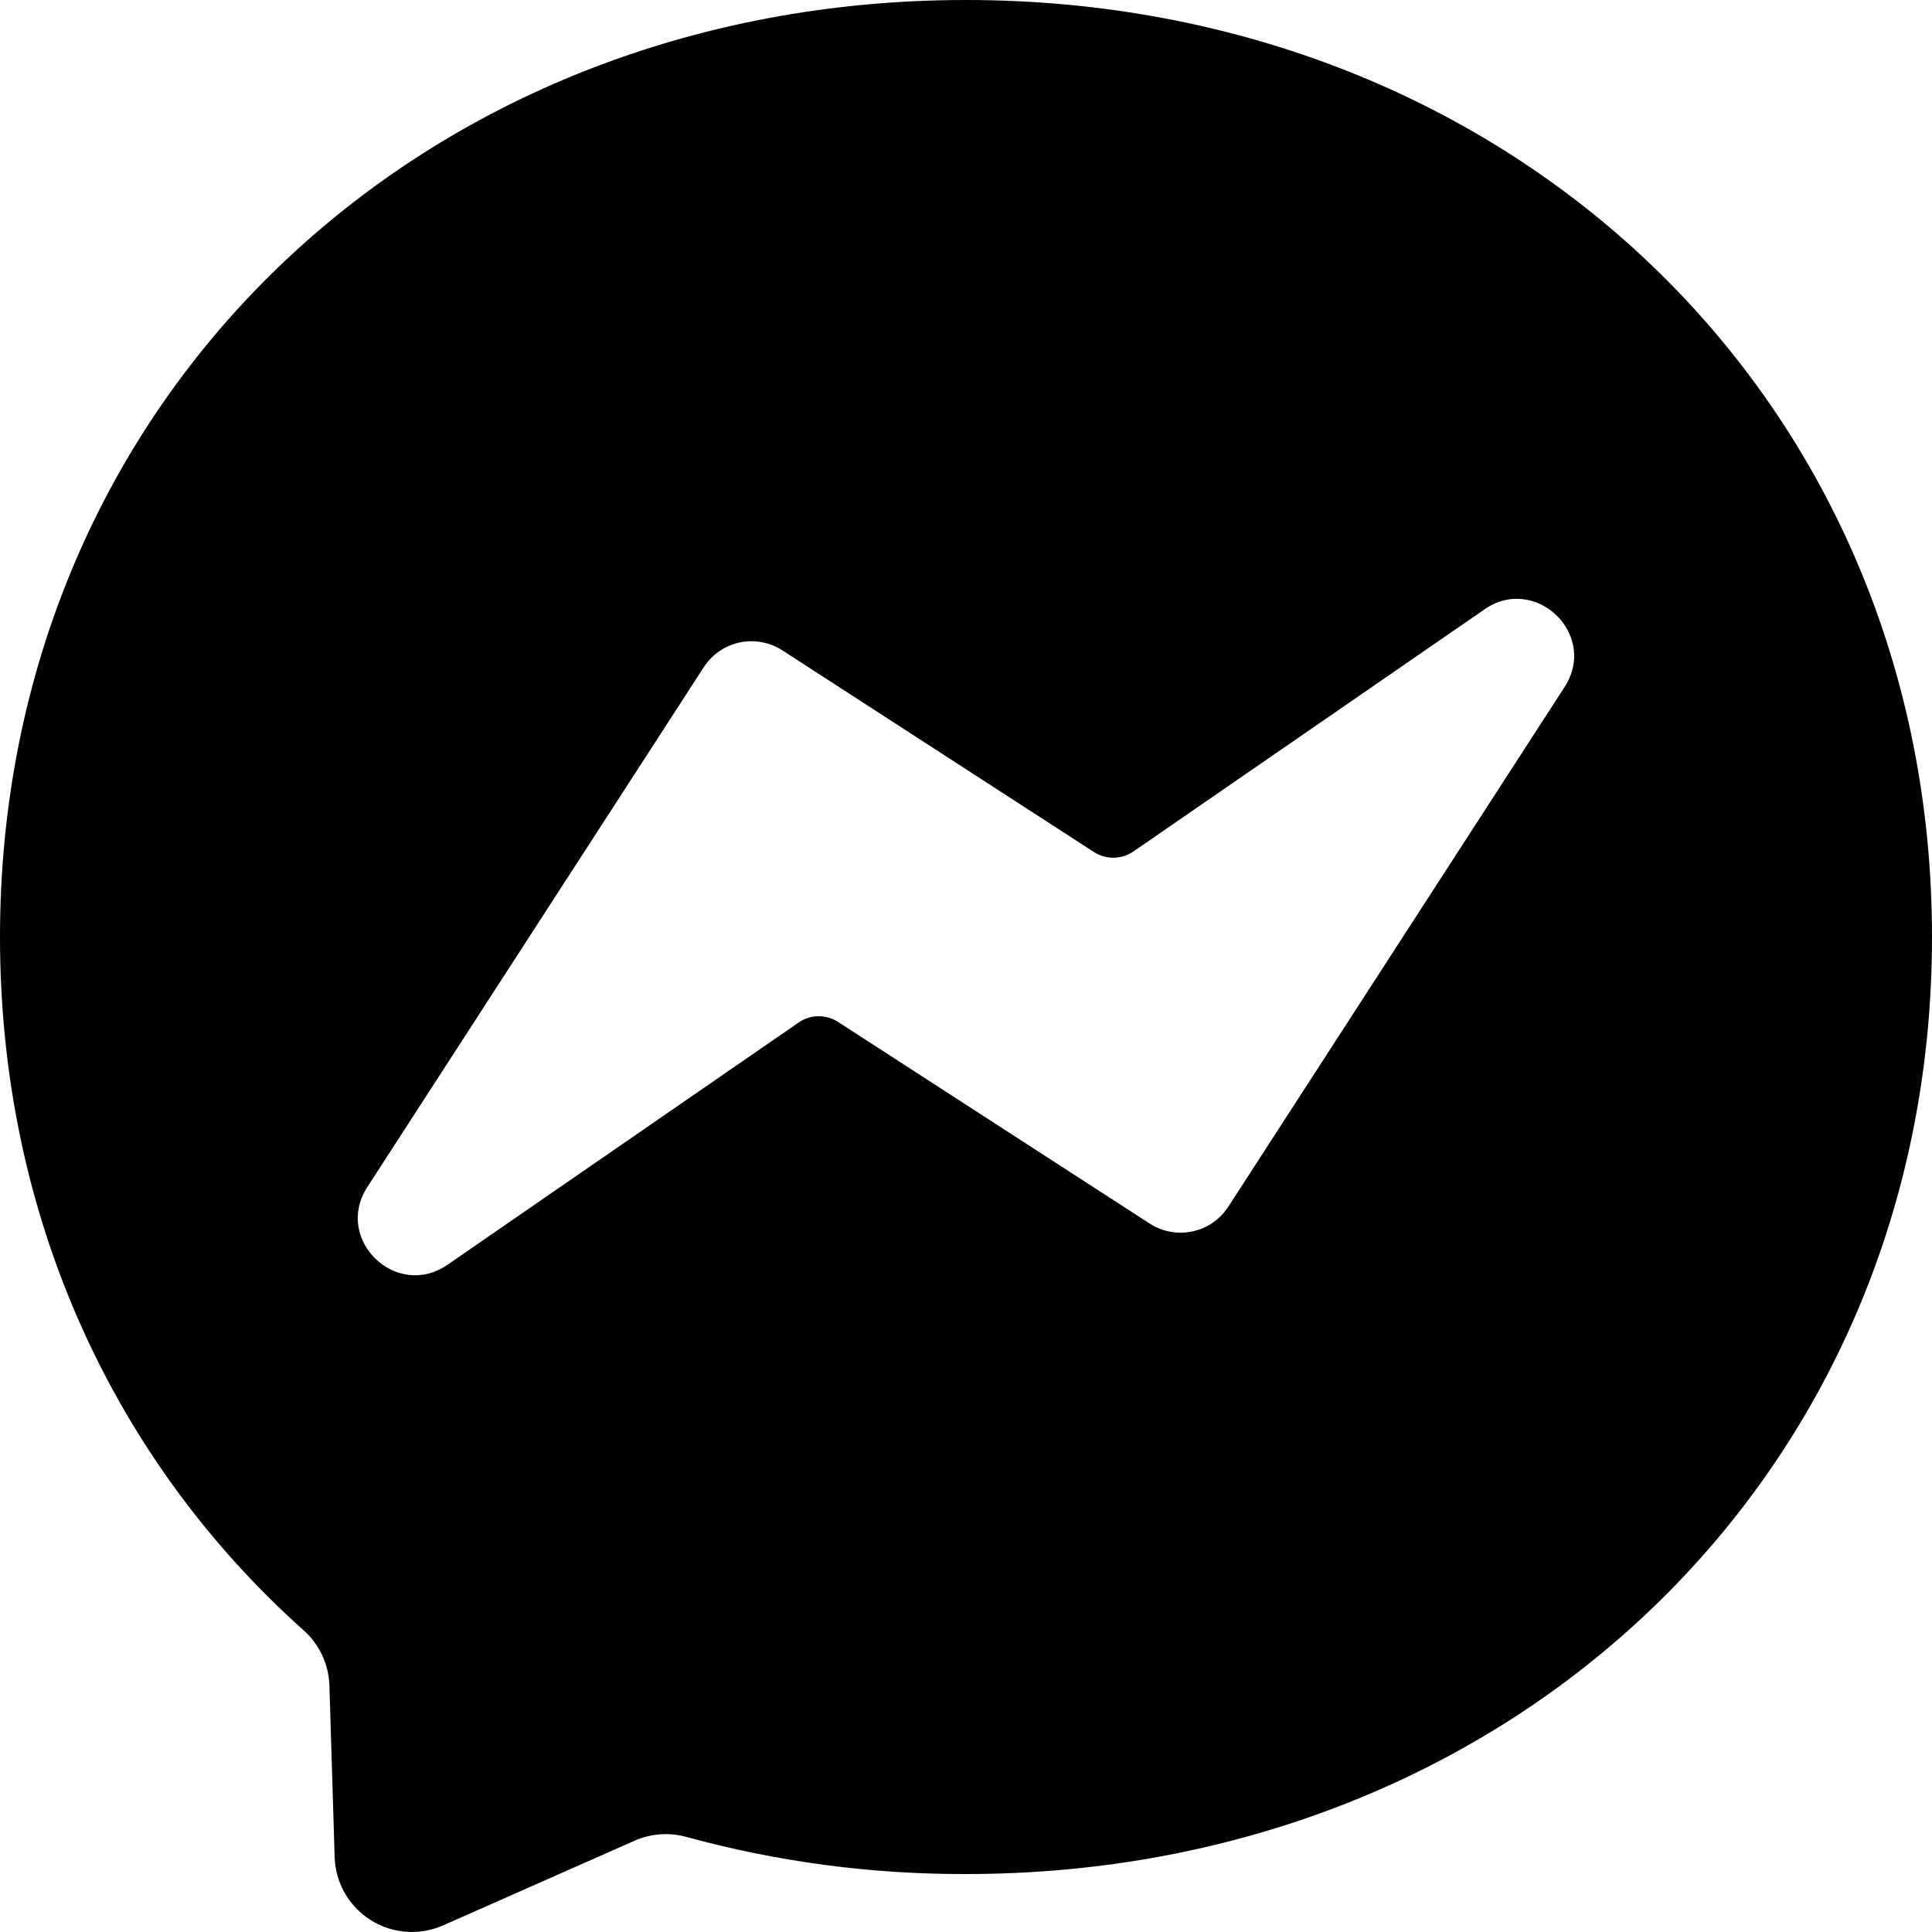
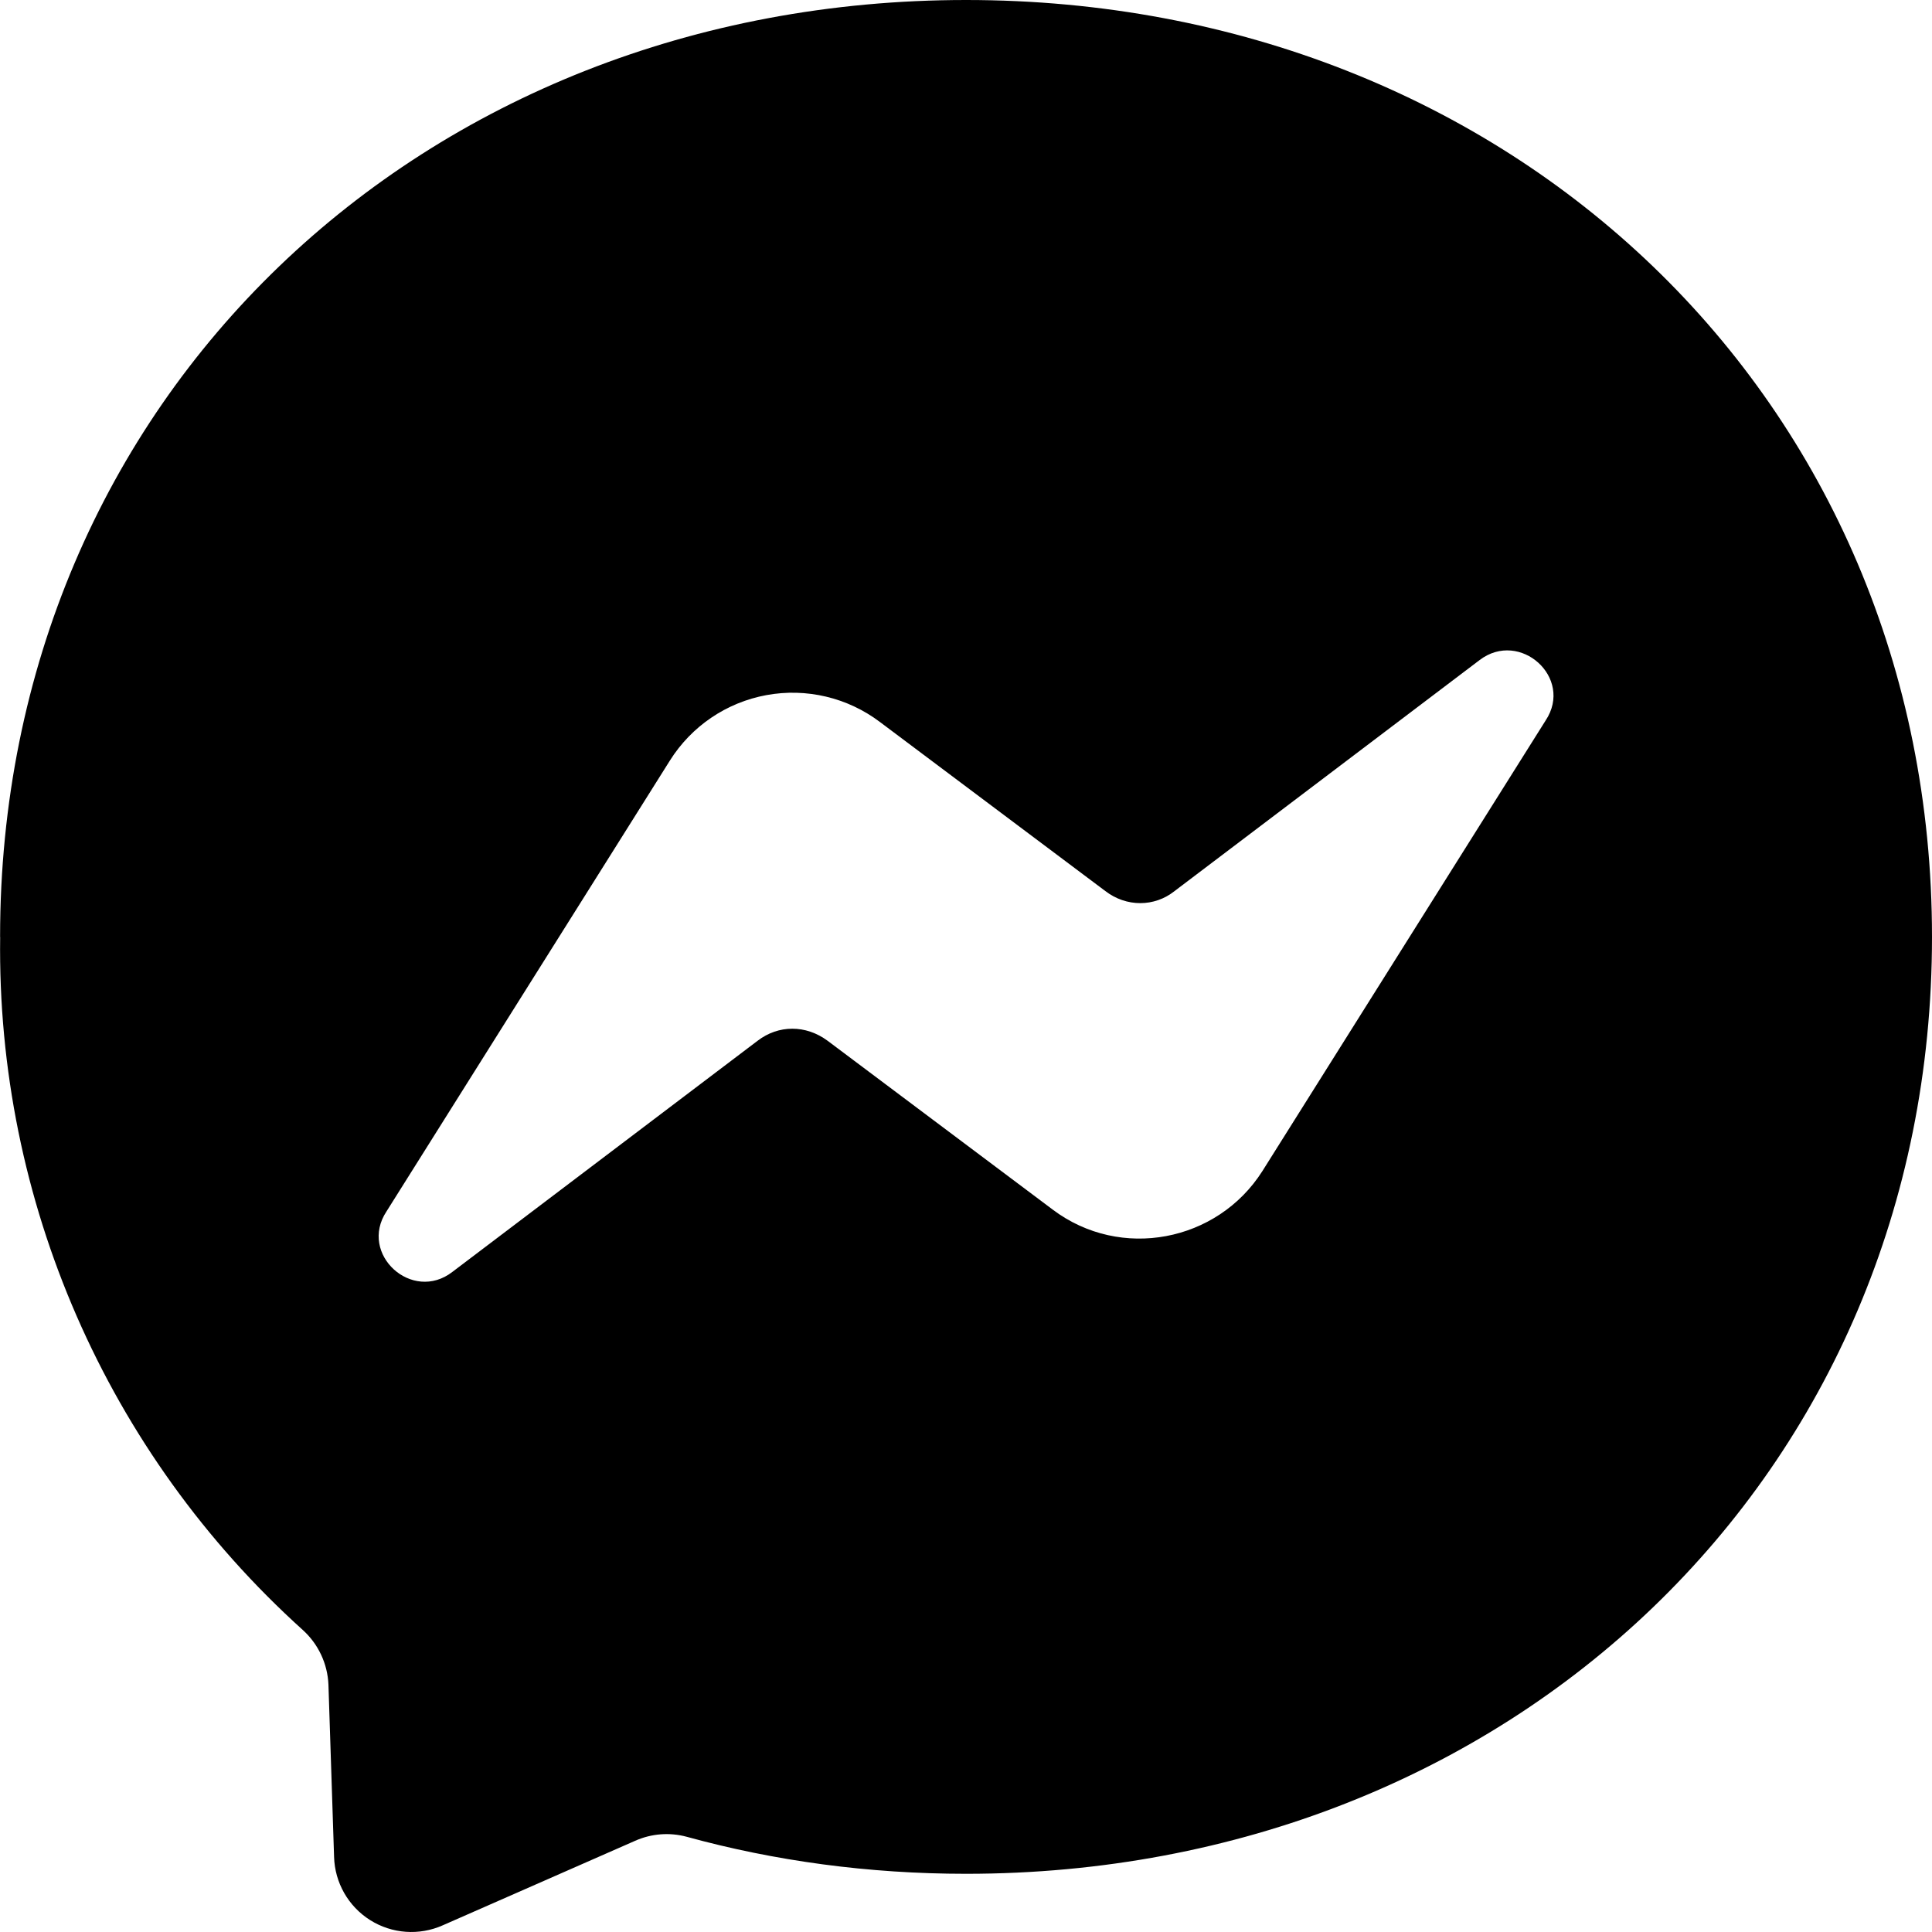
<svg xmlns="http://www.w3.org/2000/svg" role="img" viewBox="0 0 24 24">
-   <path d="M12 0C5.24 0 0 4.952 0 11.64c0 3.499 1.434 6.521 3.769 8.61a.96.96 0 0 1 .323.683l.065 2.135a.96.96 0 0 0 1.347.85l2.381-1.053a.96.96 0 0 1 .641-.046A13 13 0 0 0 12 23.28c6.76 0 12-4.952 12-11.64S18.76 0 12 0m6.806 7.44c.522-.03.971.567.63 1.094l-4.178 6.457a.707.707 0 0 1-.977.208l-3.87-2.504a.44.44 0 0 0-.49.007l-4.363 3.01c-.637.438-1.415-.317-.995-.966l4.179-6.457a.706.706 0 0 1 .977-.21l3.87 2.505c.15.097.344.094.491-.007l4.362-3.008a.7.7 0 0 1 .364-.13" />
+   <path d="M.001 11.639C.001 4.949 5.241 0 12.001 0S24 4.95 24 11.639c0 6.689-5.24 11.638-12 11.638-1.21 0-2.38-.16-3.47-.46a.96.96 0 00-.64.05l-2.39 1.05a.96.96 0 01-1.35-.85l-.07-2.14a.97.97 0 00-.32-.68A11.39 11.389 0 01.002 11.64zm8.32-2.19l-3.52 5.6c-.35.53.32 1.139.82.75l3.79-2.87c.26-.2.6-.2.87 0l2.8 2.1c.84.63 2.04.4 2.6-.48l3.52-5.6c.35-.53-.32-1.13-.82-.75l-3.79 2.87c-.25.2-.6.2-.86 0l-2.8-2.1a1.8 1.8 0 00-2.61.48z" />
</svg>
